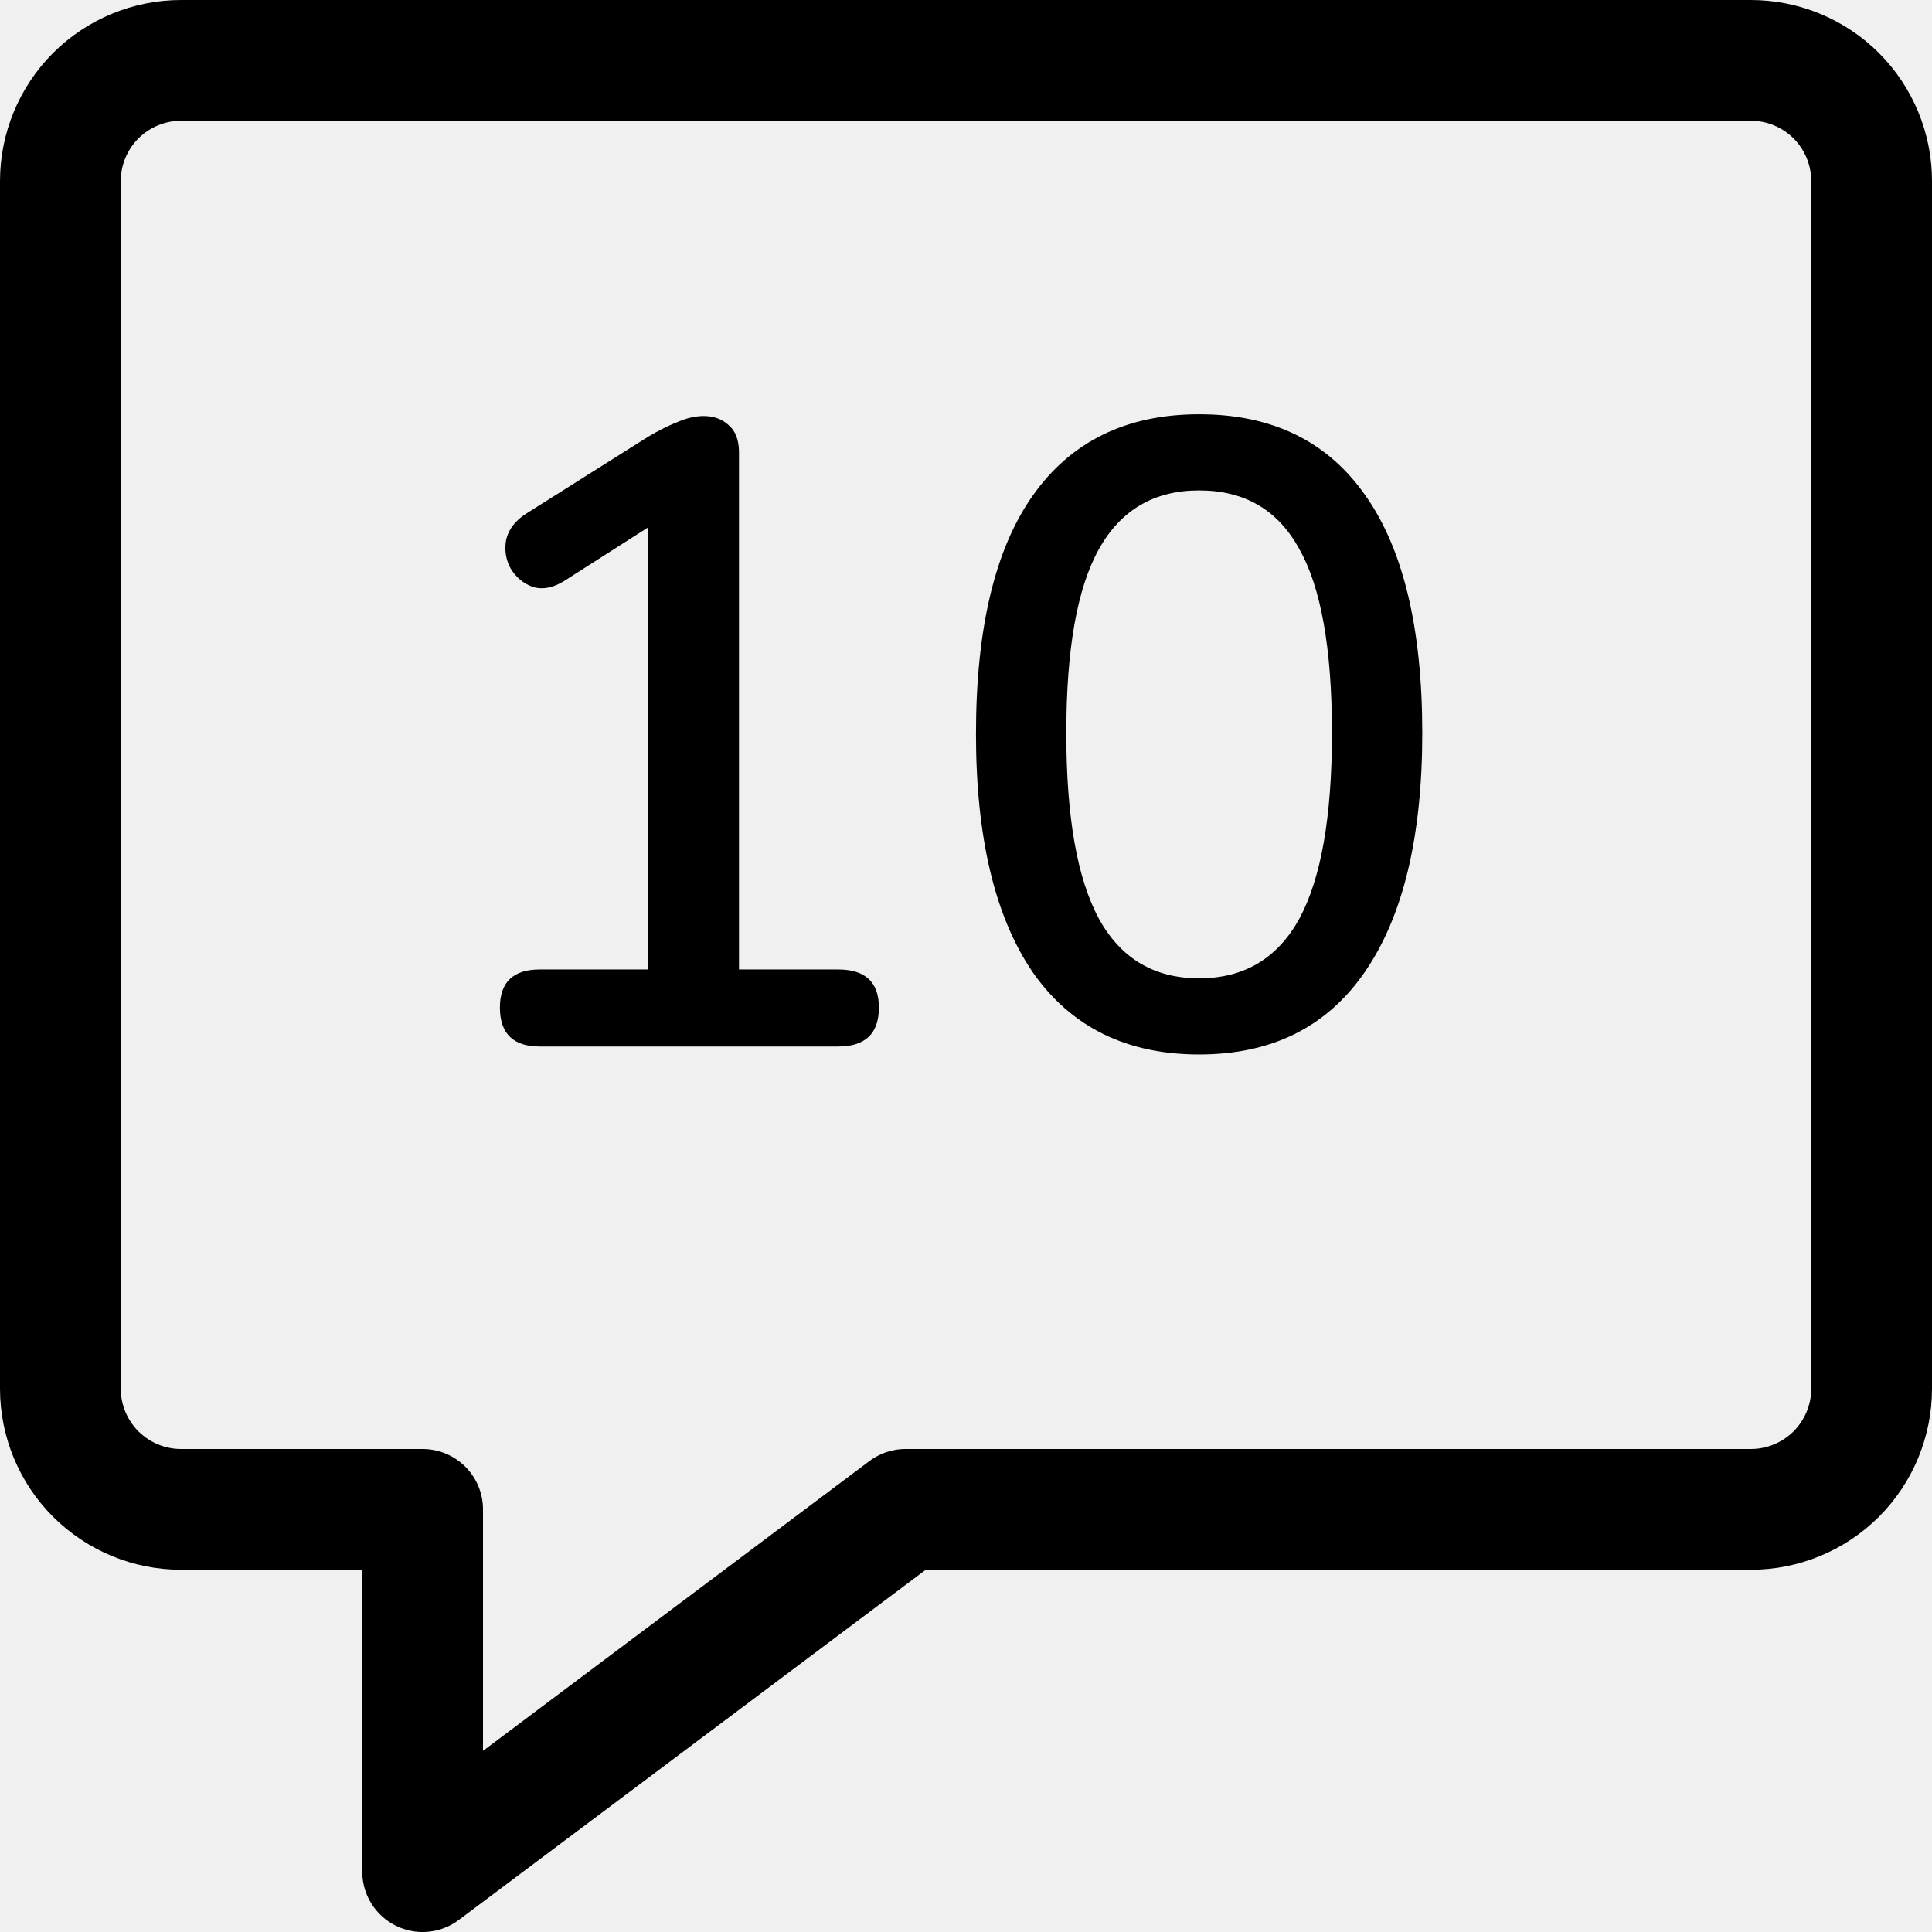
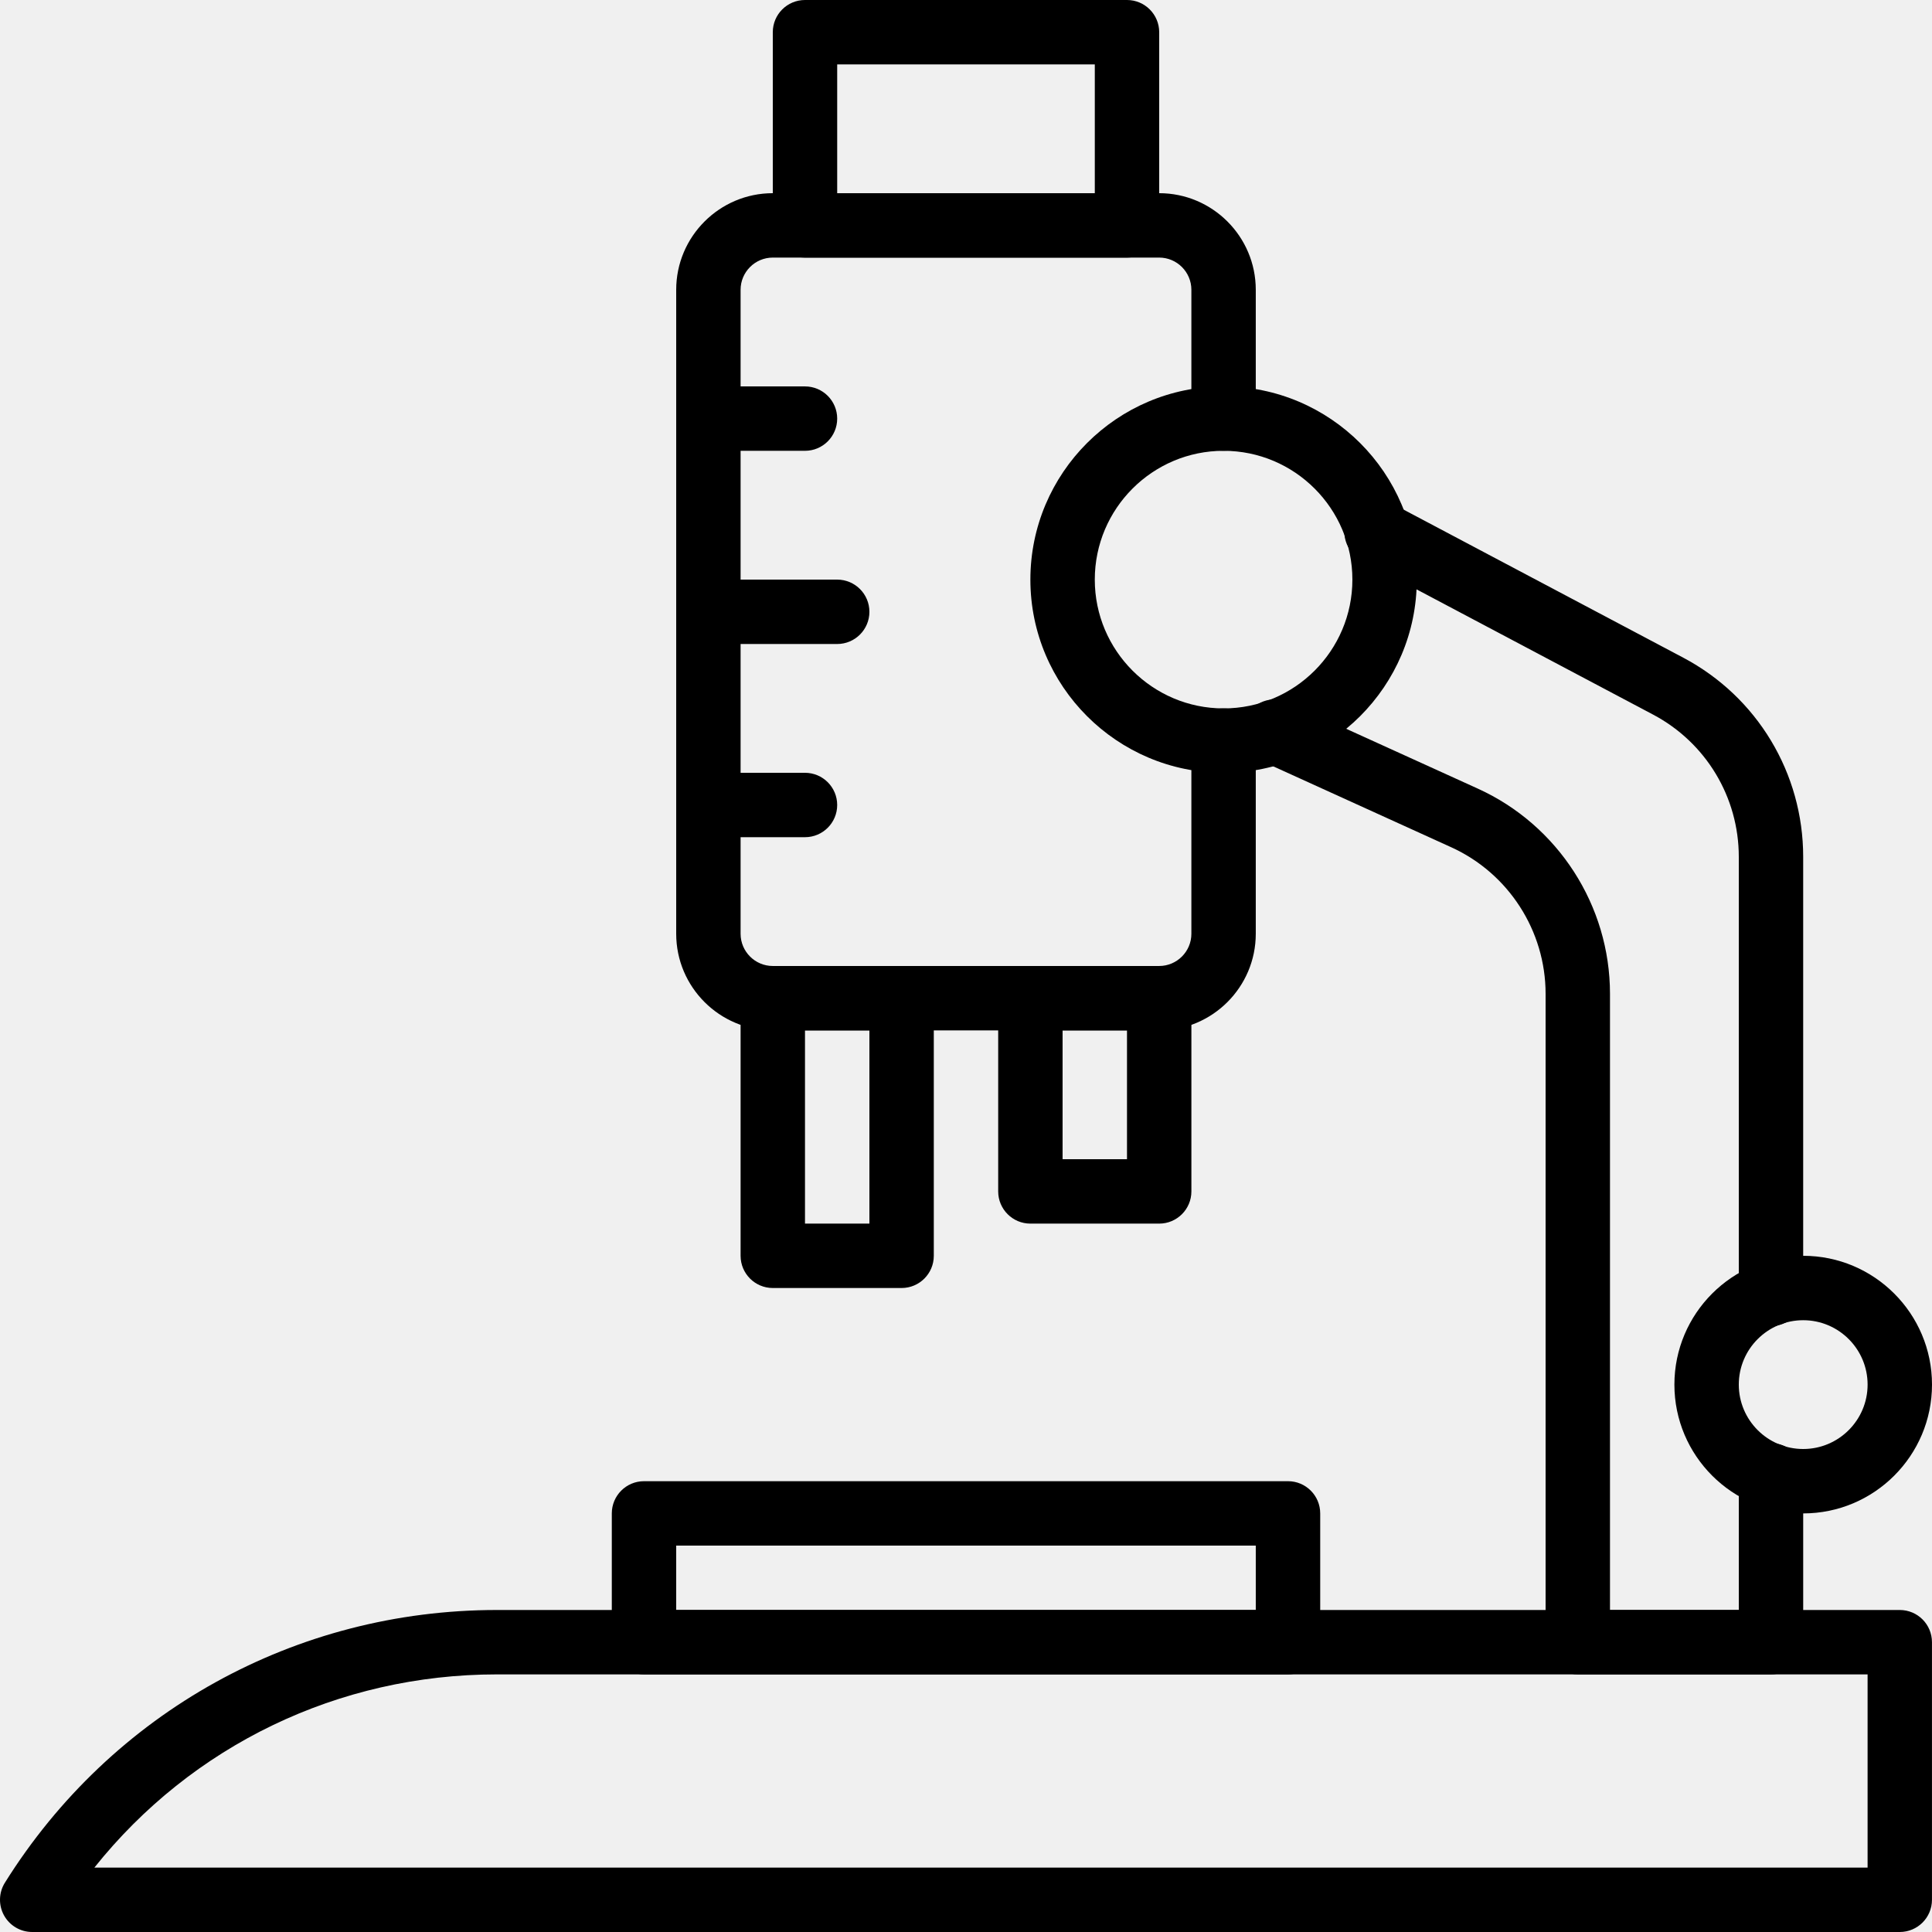
- <svg xmlns="http://www.w3.org/2000/svg" width="24" height="24" viewBox="0 0 24 24" fill="none">
-   <g clip-path="url(#clip0_1393_26622)">
-     <path d="M21.75 18.75H11.25L5.25 23.25V18.75H2.25C1.852 18.75 1.471 18.592 1.189 18.311C0.908 18.029 0.75 17.648 0.75 17.25V2.25C0.75 1.852 0.908 1.471 1.189 1.189C1.471 0.908 1.852 0.75 2.25 0.75H21.75C22.148 0.75 22.529 0.908 22.811 1.189C23.092 1.471 23.25 1.852 23.25 2.25V17.25C23.25 17.648 23.092 18.029 22.811 18.311C22.529 18.592 22.148 18.75 21.75 18.75Z" stroke="black" stroke-width="1.5" stroke-linecap="round" stroke-linejoin="round" />
-     <path d="M6.705 13C6.375 13 6.21 12.839 6.21 12.516C6.21 12.201 6.375 12.043 6.705 12.043H8.047V6.554L7.013 7.214C6.874 7.302 6.742 7.328 6.617 7.291C6.5 7.247 6.408 7.17 6.342 7.06C6.283 6.95 6.265 6.833 6.287 6.708C6.316 6.576 6.401 6.466 6.54 6.378L8.058 5.421C8.183 5.348 8.3 5.289 8.41 5.245C8.527 5.194 8.637 5.168 8.74 5.168C8.865 5.168 8.967 5.205 9.048 5.278C9.136 5.351 9.18 5.465 9.18 5.619V12.043H10.412C10.749 12.043 10.918 12.201 10.918 12.516C10.918 12.839 10.749 13 10.412 13H6.705ZM14.896 13.099C13.994 13.099 13.304 12.758 12.828 12.076C12.358 11.387 12.124 10.4 12.124 9.117C12.124 7.812 12.358 6.825 12.828 6.158C13.304 5.483 13.994 5.146 14.896 5.146C15.805 5.146 16.494 5.483 16.964 6.158C17.433 6.825 17.668 7.808 17.668 9.106C17.668 10.397 17.429 11.387 16.953 12.076C16.483 12.758 15.798 13.099 14.896 13.099ZM14.896 12.153C15.453 12.153 15.867 11.907 16.139 11.416C16.41 10.917 16.546 10.147 16.546 9.106C16.546 8.057 16.41 7.295 16.139 6.818C15.875 6.334 15.46 6.092 14.896 6.092C14.338 6.092 13.924 6.334 13.653 6.818C13.381 7.302 13.246 8.065 13.246 9.106C13.246 10.147 13.381 10.917 13.653 11.416C13.924 11.907 14.338 12.153 14.896 12.153Z" fill="black" />
-   </g>
-   <defs>
-     <clipPath id="clip0_1393_26622">
-       <rect width="24" height="24" fill="white" />
-     </clipPath>
-   </defs>
+ <svg xmlns="http://www.w3.org/2000/svg" width="700" height="700" viewBox="0 0 700 700" fill="none">
+   <path fill-rule="evenodd" clip-rule="evenodd" d="M34.194 676.664H676.664V606.663H180.06C122.555 606.663 69.458 632.473 34.194 676.664V676.664ZM688.33 700H11.662C7.422 700 3.515 697.701 1.46 693.988C-0.59 690.28 -0.476 685.743 1.768 682.149C40.44 620.279 107.093 583.331 180.053 583.331H688.323C694.777 583.331 699.989 588.558 699.989 594.997V688.328C699.989 694.772 694.777 699.999 688.323 699.999" fill="black" />
+   <path fill-rule="evenodd" clip-rule="evenodd" d="M291.664 443.339H315.001V373.339H291.664V443.339ZM326.667 466.67H279.998C273.559 466.67 268.332 461.443 268.332 455.004V361.673C268.332 355.234 273.559 350.007 279.998 350.007H326.667C333.105 350.007 338.333 355.234 338.333 361.673V455.004C338.333 461.443 333.105 466.67 326.667 466.67Z" fill="black" />
+   <path fill-rule="evenodd" clip-rule="evenodd" d="M384.995 420.006H408.332V373.338H384.995V420.006ZM419.998 443.338H373.329C366.89 443.338 361.663 438.11 361.663 431.672V361.672C361.663 355.233 366.89 350.006 373.329 350.006H419.998C426.436 350.006 431.664 355.233 431.664 361.672V431.672C431.664 438.11 426.436 443.338 419.998 443.338Z" fill="black" />
+   <path fill-rule="evenodd" clip-rule="evenodd" d="M303.33 70.001H396.667V23.332H303.33V70.001ZM408.333 93.332H291.664C285.225 93.332 279.998 88.105 279.998 81.666V11.666C279.998 5.227 285.225 0 291.664 0H408.333C414.771 0 419.999 5.227 419.999 11.666V81.666C419.999 88.105 414.771 93.332 408.333 93.332Z" fill="black" />
+   <path fill-rule="evenodd" clip-rule="evenodd" d="M443.326 163.335C417.592 163.335 396.663 184.265 396.663 210.004C396.663 235.738 417.592 256.668 443.326 256.668C469.066 256.668 489.995 235.738 489.995 210.004C489.995 184.265 469.066 163.335 443.326 163.335V163.335ZM443.326 280.004C404.725 280.004 373.326 248.606 373.326 210.004C373.326 171.397 404.725 140.004 443.326 140.004C481.933 140.004 513.326 171.397 513.326 210.004C513.326 248.606 481.933 280.004 443.326 280.004Z" fill="black" />
+   <path fill-rule="evenodd" clip-rule="evenodd" d="M419.993 373.328H279.997C260.701 373.328 245 357.627 245 338.33V104.993C245 85.696 260.701 69.995 279.997 69.995H419.993C439.289 69.995 454.99 85.696 454.99 104.993V151.661C454.99 158.1 449.768 163.327 443.324 163.327C436.886 163.327 431.658 158.1 431.658 151.661V104.993C431.658 98.564 426.421 93.327 419.992 93.327H279.997C273.569 93.327 268.331 98.564 268.331 104.993V338.33C268.331 344.754 273.569 349.996 279.997 349.996H419.992C426.421 349.996 431.658 344.754 431.658 338.33V268.33C431.658 261.887 436.886 256.66 443.324 256.66C449.768 256.66 454.99 261.887 454.99 268.33V338.33C454.99 357.627 439.289 373.328 419.993 373.328" fill="black" />
+   <path fill-rule="evenodd" clip-rule="evenodd" d="M653.331 478.338C640.464 478.338 629.999 488.802 629.999 501.669C629.999 514.536 640.464 525 653.331 525C666.197 525 676.667 514.536 676.667 501.669C676.667 488.802 666.198 478.338 653.331 478.338ZM653.331 548.338C627.596 548.338 606.667 527.403 606.667 501.669C606.667 475.929 627.596 455 653.331 455C679.07 455 700 475.929 700 501.669C700 527.403 679.07 548.338 653.331 548.338Z" fill="black" />
+   <path fill-rule="evenodd" clip-rule="evenodd" d="M641.664 480.473C635.226 480.473 629.999 475.246 629.999 468.807V310.474C629.999 288.81 618.099 269.058 598.952 258.916L493.289 202.974C487.595 199.966 485.425 192.897 488.434 187.203C491.457 181.519 498.516 179.33 504.205 182.348L609.872 238.29C636.684 252.478 653.328 280.139 653.328 310.475V468.808C653.328 475.247 648.101 480.474 641.662 480.474" fill="black" />
+   <path fill-rule="evenodd" clip-rule="evenodd" d="M641.665 606.666H571.665C565.226 606.666 559.999 601.439 559.999 595V360.074C559.999 337.263 546.58 316.418 525.806 306.977L456.982 275.688C451.115 273.017 448.524 266.112 451.184 260.245C453.855 254.362 460.785 251.786 466.633 254.456L535.451 285.735C564.536 298.949 583.331 328.129 583.331 360.074V583.334H630V534.521C630 528.083 635.227 522.856 641.665 522.856C648.104 522.856 653.331 528.083 653.331 534.521V595C653.331 601.439 648.104 606.666 641.665 606.666" fill="black" />
+   <path fill-rule="evenodd" clip-rule="evenodd" d="M244.999 583.333H454.992V560.002H244.999V583.333ZM466.671 606.665H233.333C226.894 606.665 221.667 601.437 221.667 594.999V548.335C221.667 541.891 226.894 536.664 233.333 536.664H466.671C473.109 536.664 478.337 541.891 478.337 548.335V594.999C478.337 601.437 473.109 606.665 466.671 606.665Z" fill="black" />
+   <path fill-rule="evenodd" clip-rule="evenodd" d="M291.665 163.336H256.668C250.224 163.336 245.002 158.108 245.002 151.67C245.002 145.231 250.224 140.004 256.668 140.004H291.665C298.104 140.004 303.331 145.231 303.331 151.67C303.331 158.108 298.104 163.336 291.665 163.336Z" fill="black" />
+   <path fill-rule="evenodd" clip-rule="evenodd" d="M303.332 233.334H256.668C250.224 233.334 245.002 228.106 245.002 221.668C245.002 215.229 250.224 210.002 256.668 210.002H303.332C309.775 210.002 315.002 215.229 315.002 221.668C315.002 228.106 309.775 233.334 303.332 233.334Z" fill="black" />
+   <path fill-rule="evenodd" clip-rule="evenodd" d="M291.665 303.331H256.668C250.224 303.331 245.002 298.103 245.002 291.665C245.002 285.226 250.224 279.999 256.668 279.999H291.665C298.104 279.999 303.331 285.226 303.331 291.665C303.331 298.103 298.104 303.331 291.665 303.331Z" fill="black" />
</svg>
